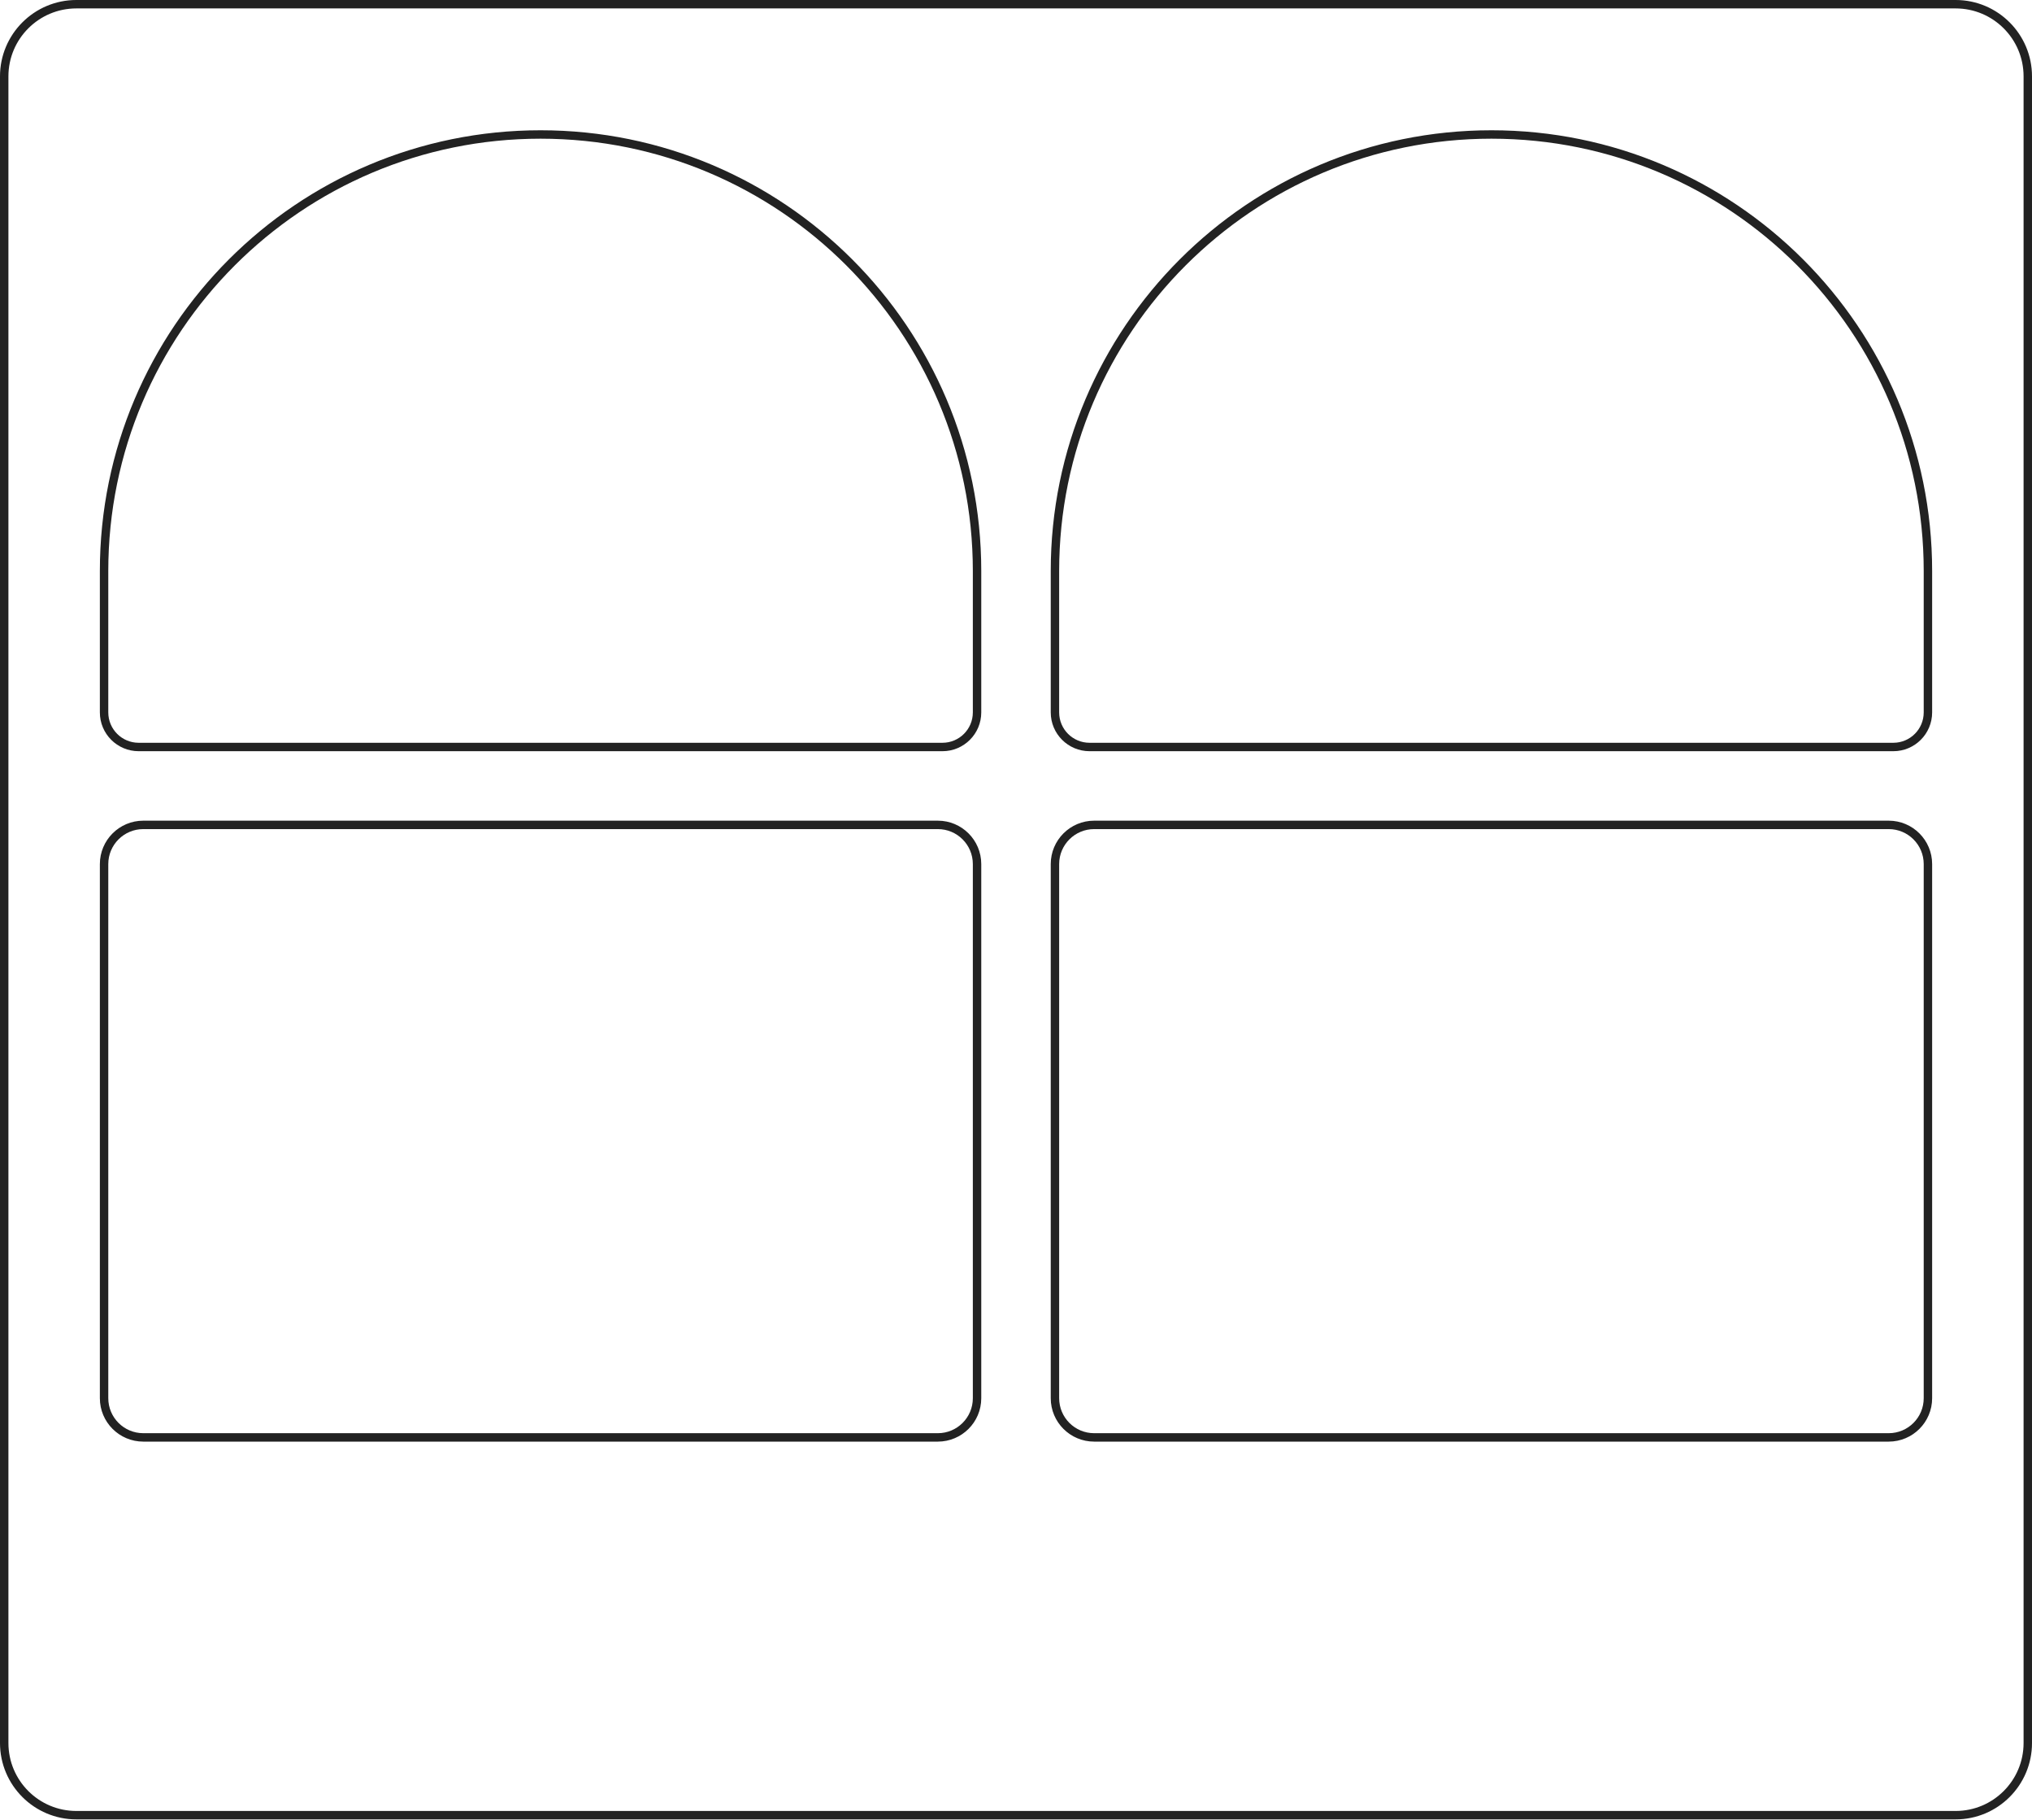
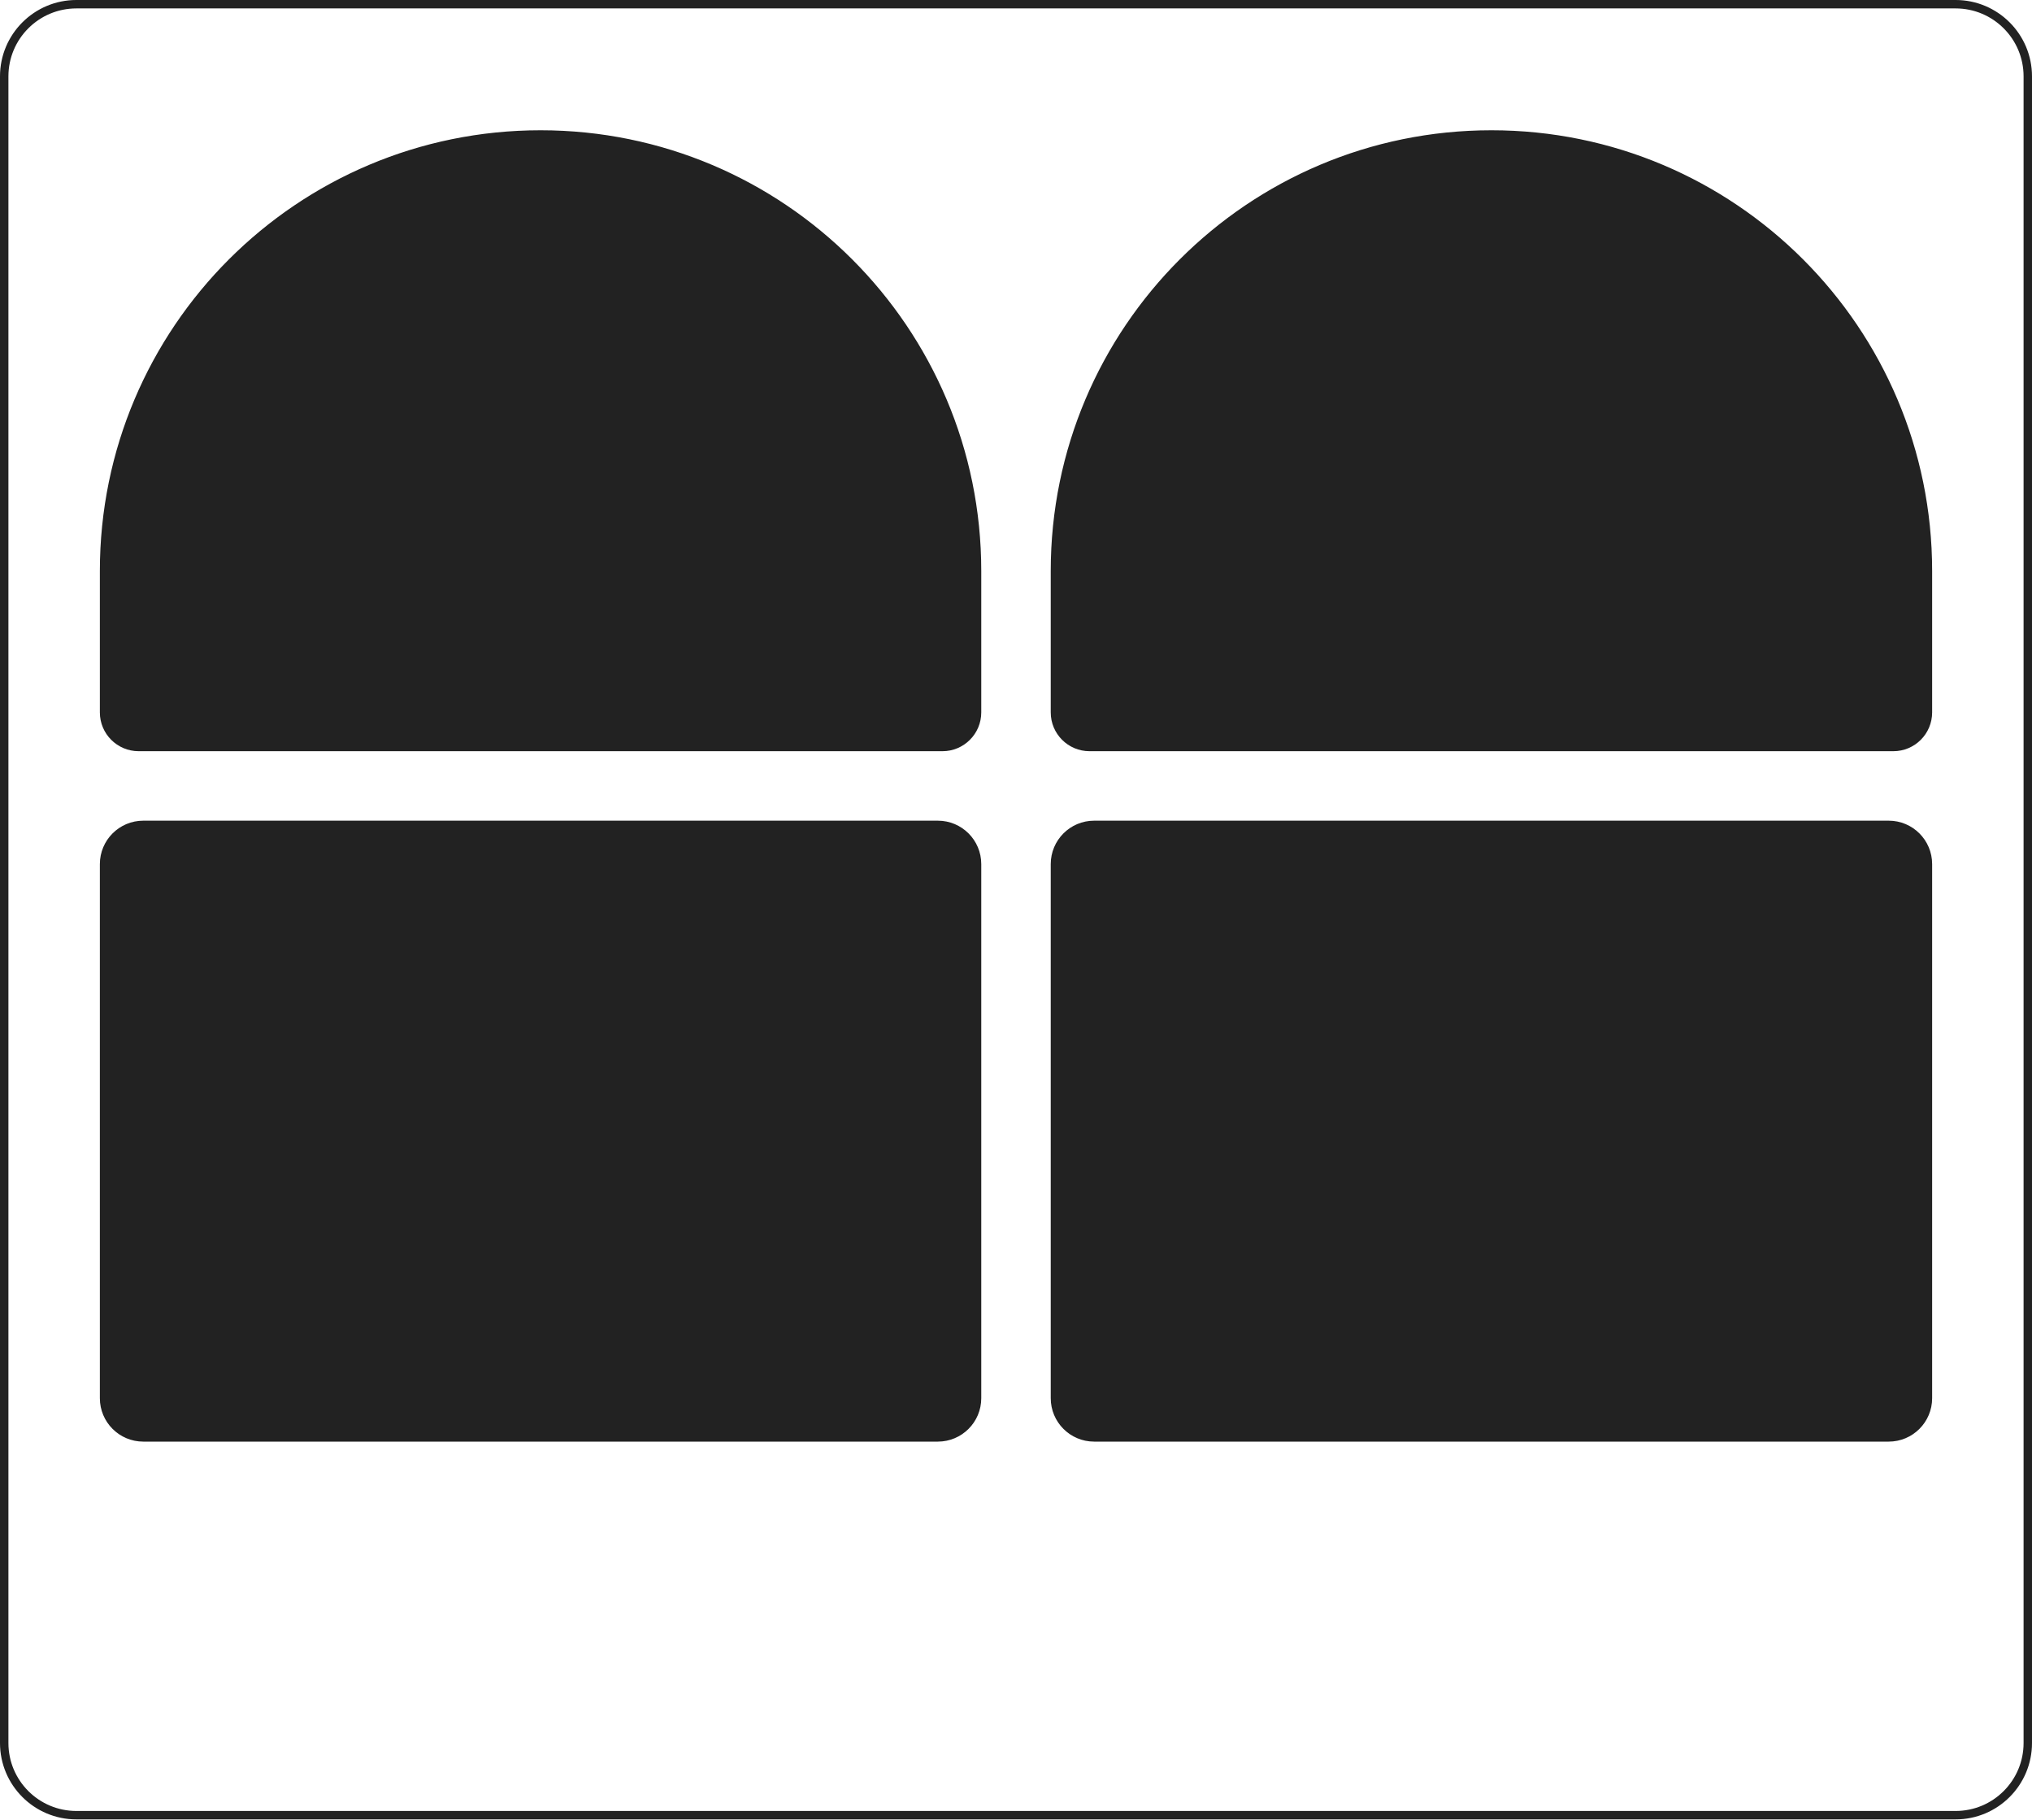
<svg xmlns="http://www.w3.org/2000/svg" width="468" height="419" viewBox="0 0 468 419" fill="none">
  <rect x="0.97" y="0.97" width="466.06" height="417.06" rx="16.62" stroke="#222222" stroke-width="1.94" />
-   <rect x="23.97" y="189.97" width="201.06" height="141.06" rx="9.03" stroke="#222222" stroke-width="1.94" />
-   <rect x="242.97" y="189.97" width="201.06" height="141.06" rx="9.03" stroke="#222222" stroke-width="1.94" />
-   <path d="M124.5 30.97C180.021 30.97 225.03 75.979 225.03 131.5V164.062C225.03 168.463 221.463 172.03 217.062 172.03H31.938C27.537 172.03 23.97 168.463 23.97 164.062V131.5C23.97 75.979 68.979 30.97 124.5 30.97Z" stroke="#222222" stroke-width="1.94" />
-   <path d="M343.5 30.97C399.021 30.97 444.03 75.979 444.03 131.5V164.062C444.03 168.463 440.463 172.03 436.062 172.03H250.938C246.537 172.03 242.97 168.463 242.97 164.062V131.5C242.97 75.979 287.979 30.97 343.5 30.97Z" stroke="#222222" stroke-width="1.94" />
+   <rect x="23.97" y="189.97" width="201.06" height="141.06" rx="9.03" fill="#222222" stroke="#222222" stroke-width="1.94" />
+   <rect x="242.97" y="189.97" width="201.06" height="141.06" rx="9.03" fill="#222222" stroke="#222222" stroke-width="1.94" />
+   <path d="M124.5 30.97C180.021 30.97 225.03 75.979 225.03 131.5V164.062C225.03 168.463 221.463 172.03 217.062 172.03H31.938C27.537 172.03 23.97 168.463 23.97 164.062V131.5C23.97 75.979 68.979 30.97 124.5 30.97Z" fill="#222222" stroke="#222222" stroke-width="1.94" />
+   <path d="M343.5 30.97C399.021 30.97 444.03 75.979 444.03 131.5V164.062C444.03 168.463 440.463 172.03 436.062 172.03H250.938C246.537 172.03 242.97 168.463 242.97 164.062V131.5C242.97 75.979 287.979 30.97 343.5 30.97Z" fill="#222222" stroke="#222222" stroke-width="1.94" />
</svg>
